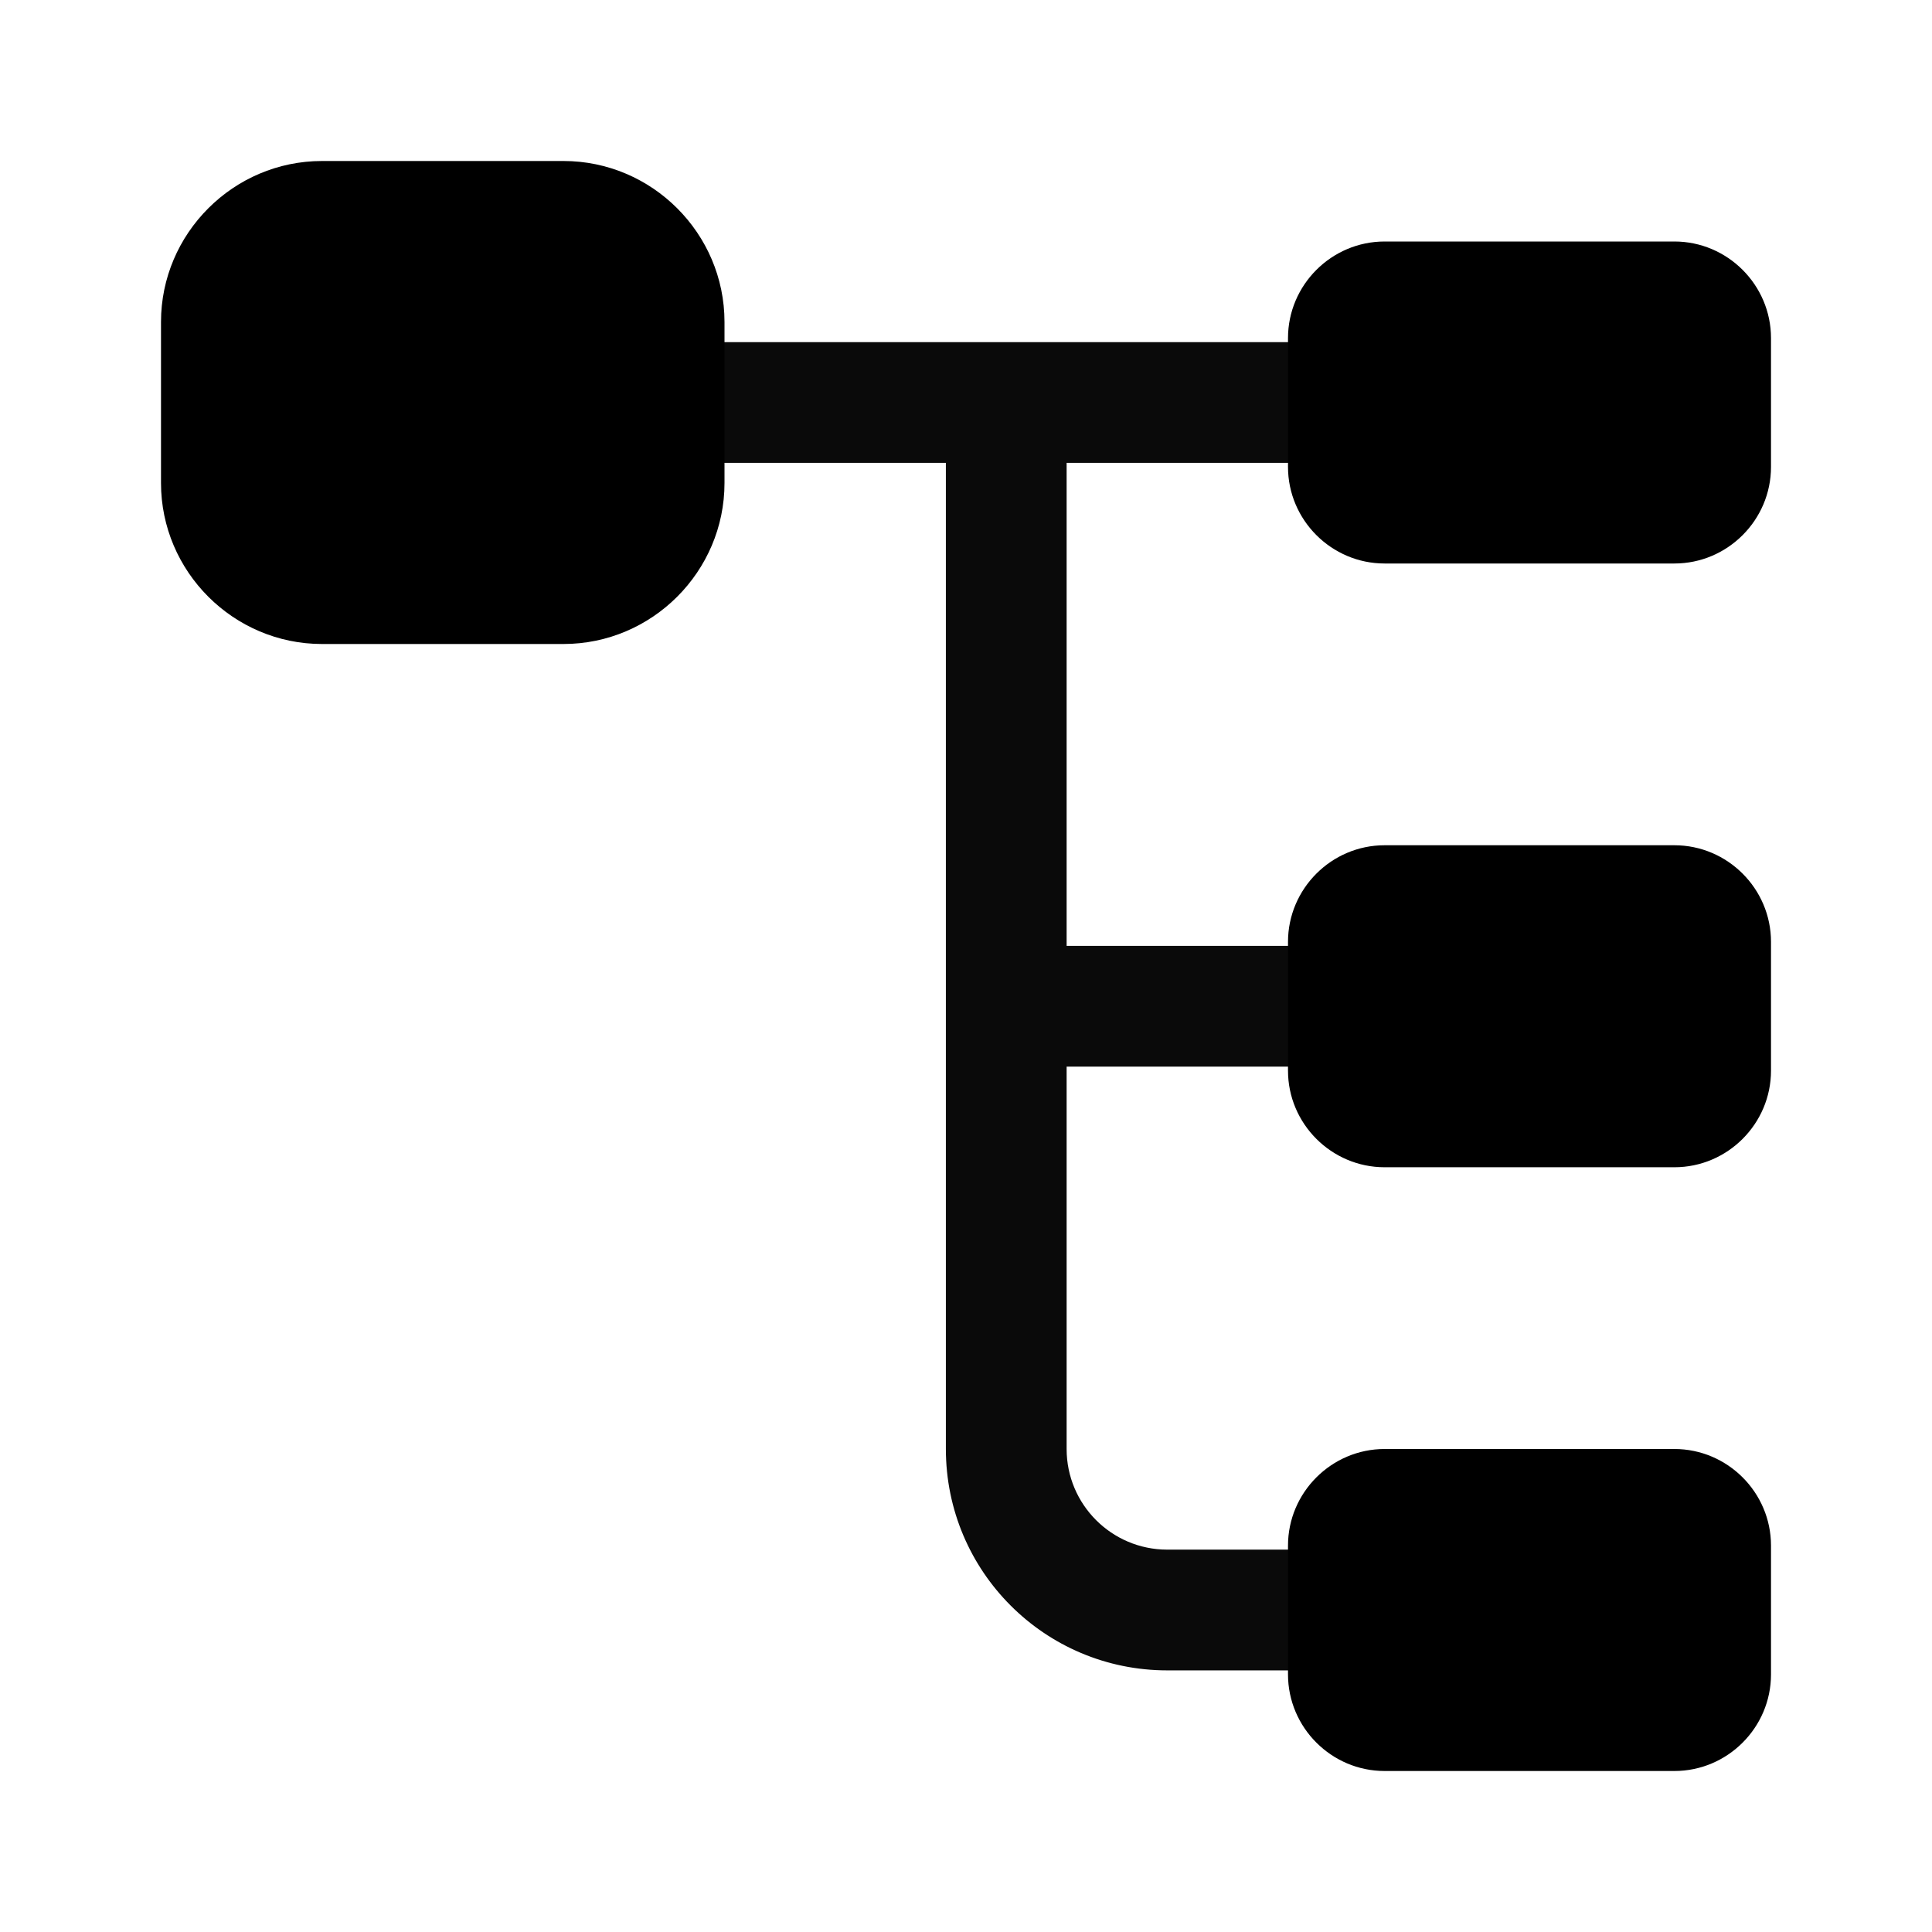
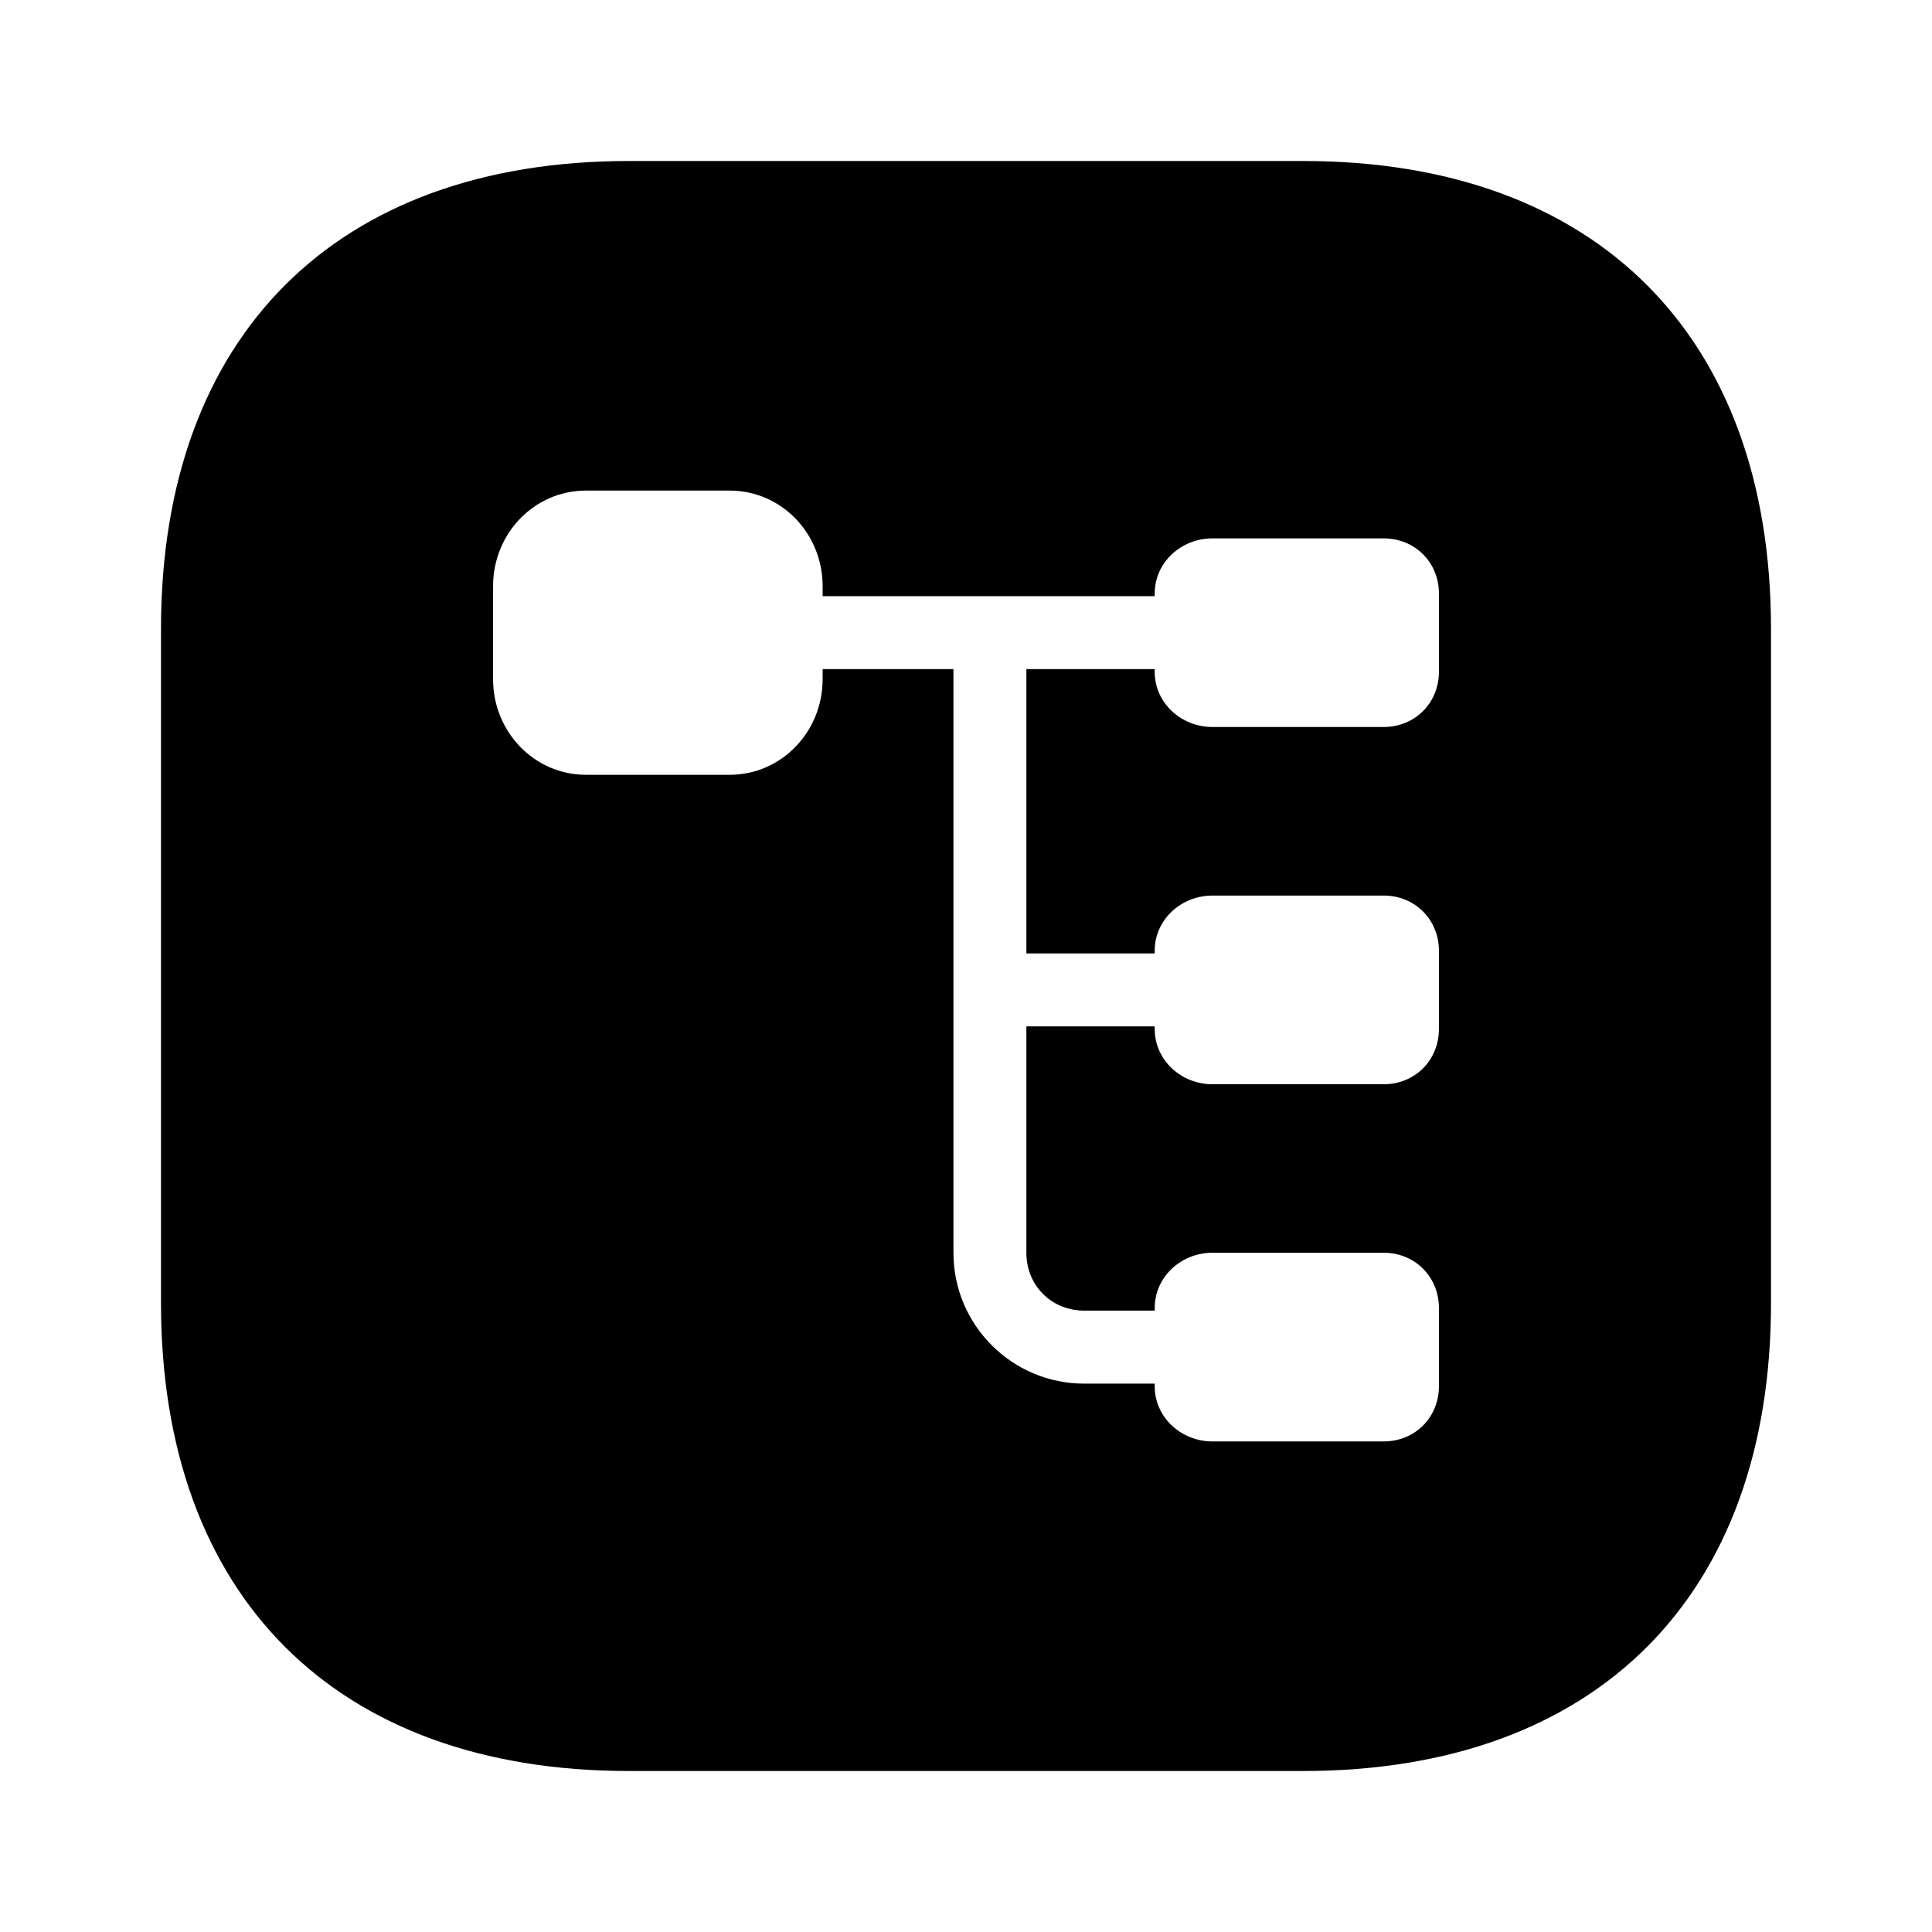
- <svg xmlns="http://www.w3.org/2000/svg" width="24" height="24" viewBox="0 0 24 24" fill="none">
-   <path d="M7 8H4C2.9 8 2 7.1 2 6V4C2 2.9 2.9 2 4 2H7C8.1 2 9 2.9 9 4V6C9 7.1 8.1 8 7 8Z" fill="currentColor" />
-   <path d="M20.8 7H17.2C16.54 7 16 6.46 16 5.8V4.2C16 3.54 16.54 3 17.2 3H20.8C21.46 3 22 3.54 22 4.2V5.8C22 6.46 21.46 7 20.8 7Z" fill="currentColor" />
-   <path d="M20.8 14.5H17.2C16.54 14.5 16 13.96 16 13.3V11.7C16 11.04 16.54 10.5 17.2 10.5H20.8C21.46 10.5 22 11.04 22 11.7V13.3C22 13.96 21.46 14.5 20.8 14.5Z" fill="currentColor" />
-   <path opacity="0.96" d="M16 13.25C16.41 13.25 16.75 12.91 16.75 12.5C16.75 12.09 16.41 11.75 16 11.75H13.25V5.75H16C16.41 5.75 16.75 5.41 16.75 5C16.75 4.59 16.41 4.25 16 4.25H9C8.59 4.25 8.25 4.59 8.25 5C8.25 5.41 8.59 5.75 9 5.75H11.75V18C11.75 19.52 12.98 20.75 14.5 20.75H16C16.41 20.75 16.75 20.41 16.75 20C16.75 19.59 16.41 19.25 16 19.25H14.5C13.81 19.25 13.25 18.69 13.25 18V13.25H16Z" fill="currentColor" />
-   <path d="M20.8 22H17.2C16.54 22 16 21.46 16 20.8V19.2C16 18.54 16.54 18 17.2 18H20.8C21.46 18 22 18.54 22 19.2V20.8C22 21.46 21.46 22 20.8 22Z" fill="currentColor" />
+ <svg xmlns="http://www.w3.org/2000/svg" height="100%" stroke-miterlimit="10" style="fill-rule:nonzero;clip-rule:evenodd;stroke-linecap:round;stroke-linejoin:round;" version="1.1" viewBox="0 0 24 24" width="100%" xml:space="preserve">
+   <defs />
+   <g id="Untitled">
+     <path d="M7.812 2C4.173 2 2 4.173 2 7.812L2 16.188C2 19.828 4.173 22 7.812 22L16.188 22C19.828 22 22 19.828 22 16.188L22 7.812C22 4.173 19.828 2 16.188 2L7.812 2ZM7.281 6.094L9.062 6.094C9.71 6.094 10.219 6.63 10.219 7.281L10.219 7.406L14.344 7.406L14.344 7.375C14.344 6.984 14.674 6.688 15.062 6.688L17.188 6.688C17.576 6.688 17.875 6.984 17.875 7.375L17.875 8.344C17.875 8.734 17.576 9.031 17.188 9.031L15.062 9.031C14.674 9.031 14.344 8.734 14.344 8.344L14.344 8.312L12.75 8.312L12.75 11.844L14.344 11.844L14.344 11.812C14.344 11.422 14.674 11.125 15.062 11.125L17.188 11.125C17.576 11.125 17.875 11.422 17.875 11.812L17.875 12.781C17.875 13.172 17.576 13.469 17.188 13.469L15.062 13.469C14.674 13.469 14.344 13.172 14.344 12.781L14.344 12.75L12.75 12.75L12.75 15.562C12.75 15.971 13.063 16.281 13.469 16.281L14.344 16.281L14.344 16.25C14.344 15.86 14.674 15.562 15.062 15.562L17.188 15.562C17.576 15.562 17.875 15.86 17.875 16.25L17.875 17.219C17.875 17.609 17.576 17.906 17.188 17.906L15.062 17.906C14.674 17.906 14.344 17.609 14.344 17.219L14.344 17.188L13.469 17.188C12.574 17.188 11.844 16.462 11.844 15.562L11.844 8.312L10.219 8.312L10.219 8.438C10.219 9.088 9.71 9.625 9.062 9.625L7.281 9.625C6.634 9.625 6.125 9.088 6.125 8.438L6.125 7.281C6.125 6.63 6.634 6.094 7.281 6.094Z" fill="currentColor" fill-rule="nonzero" opacity="1" stroke="none" />
+   </g>
</svg>
